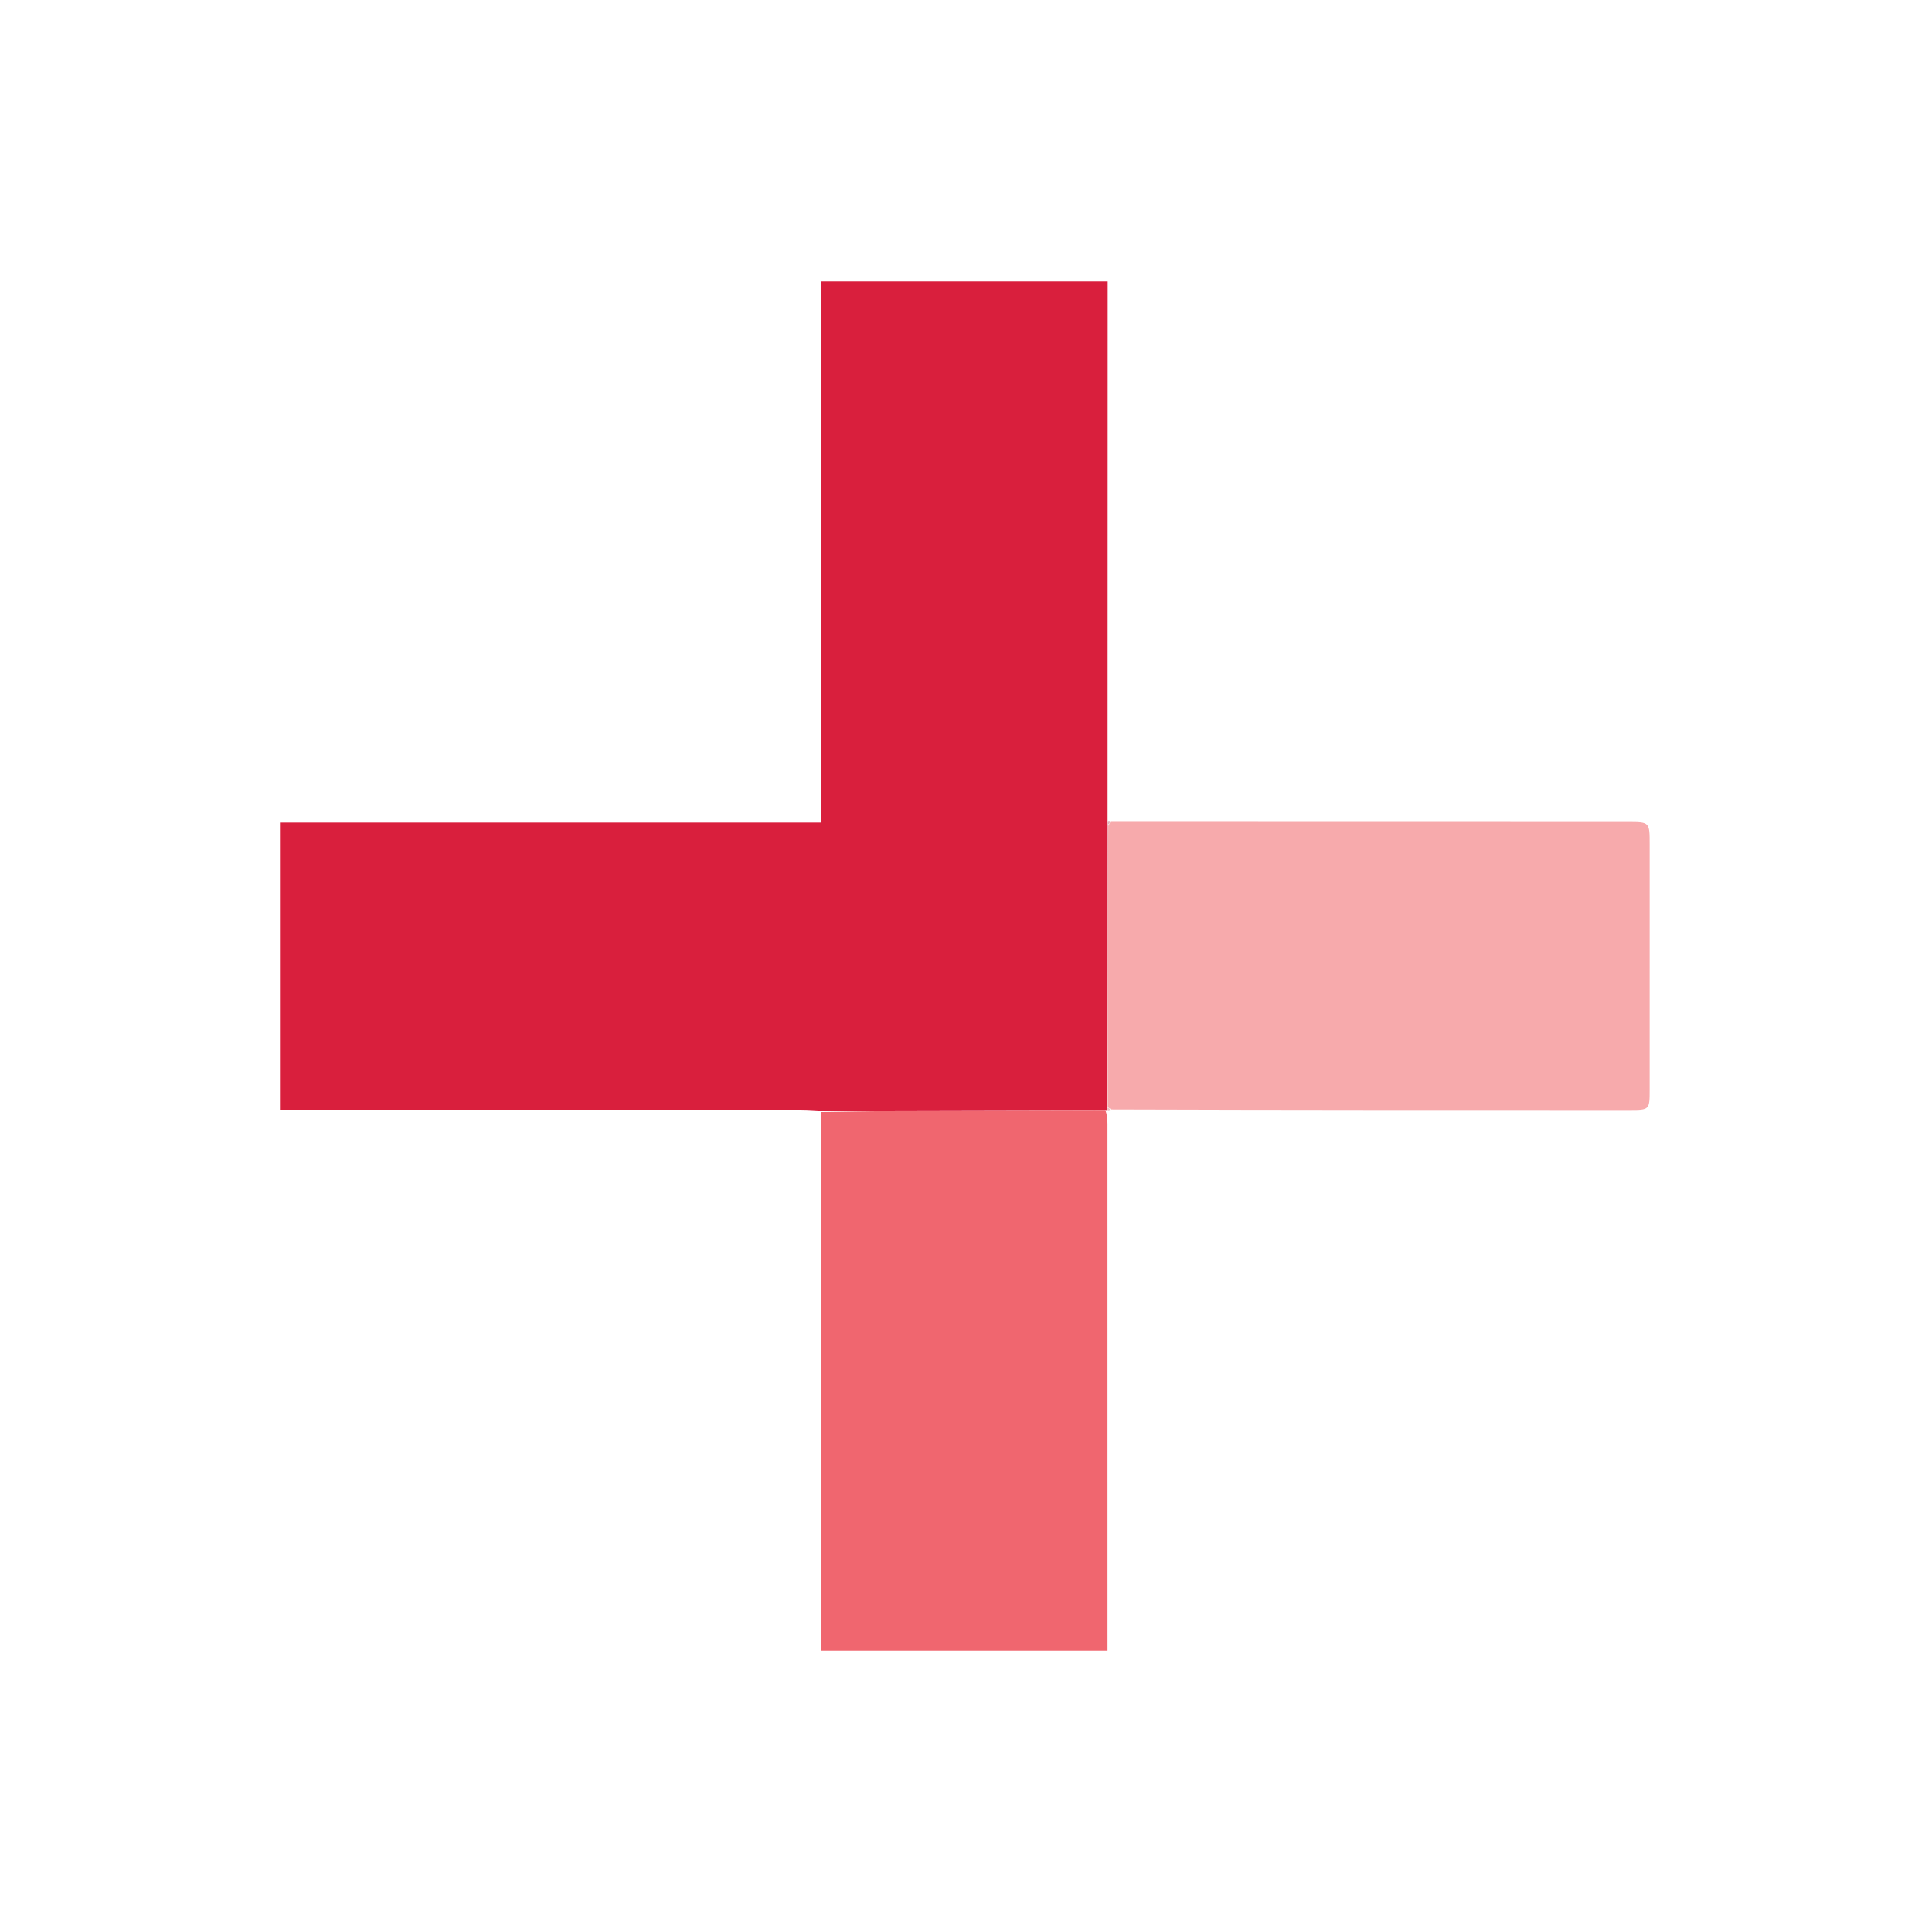
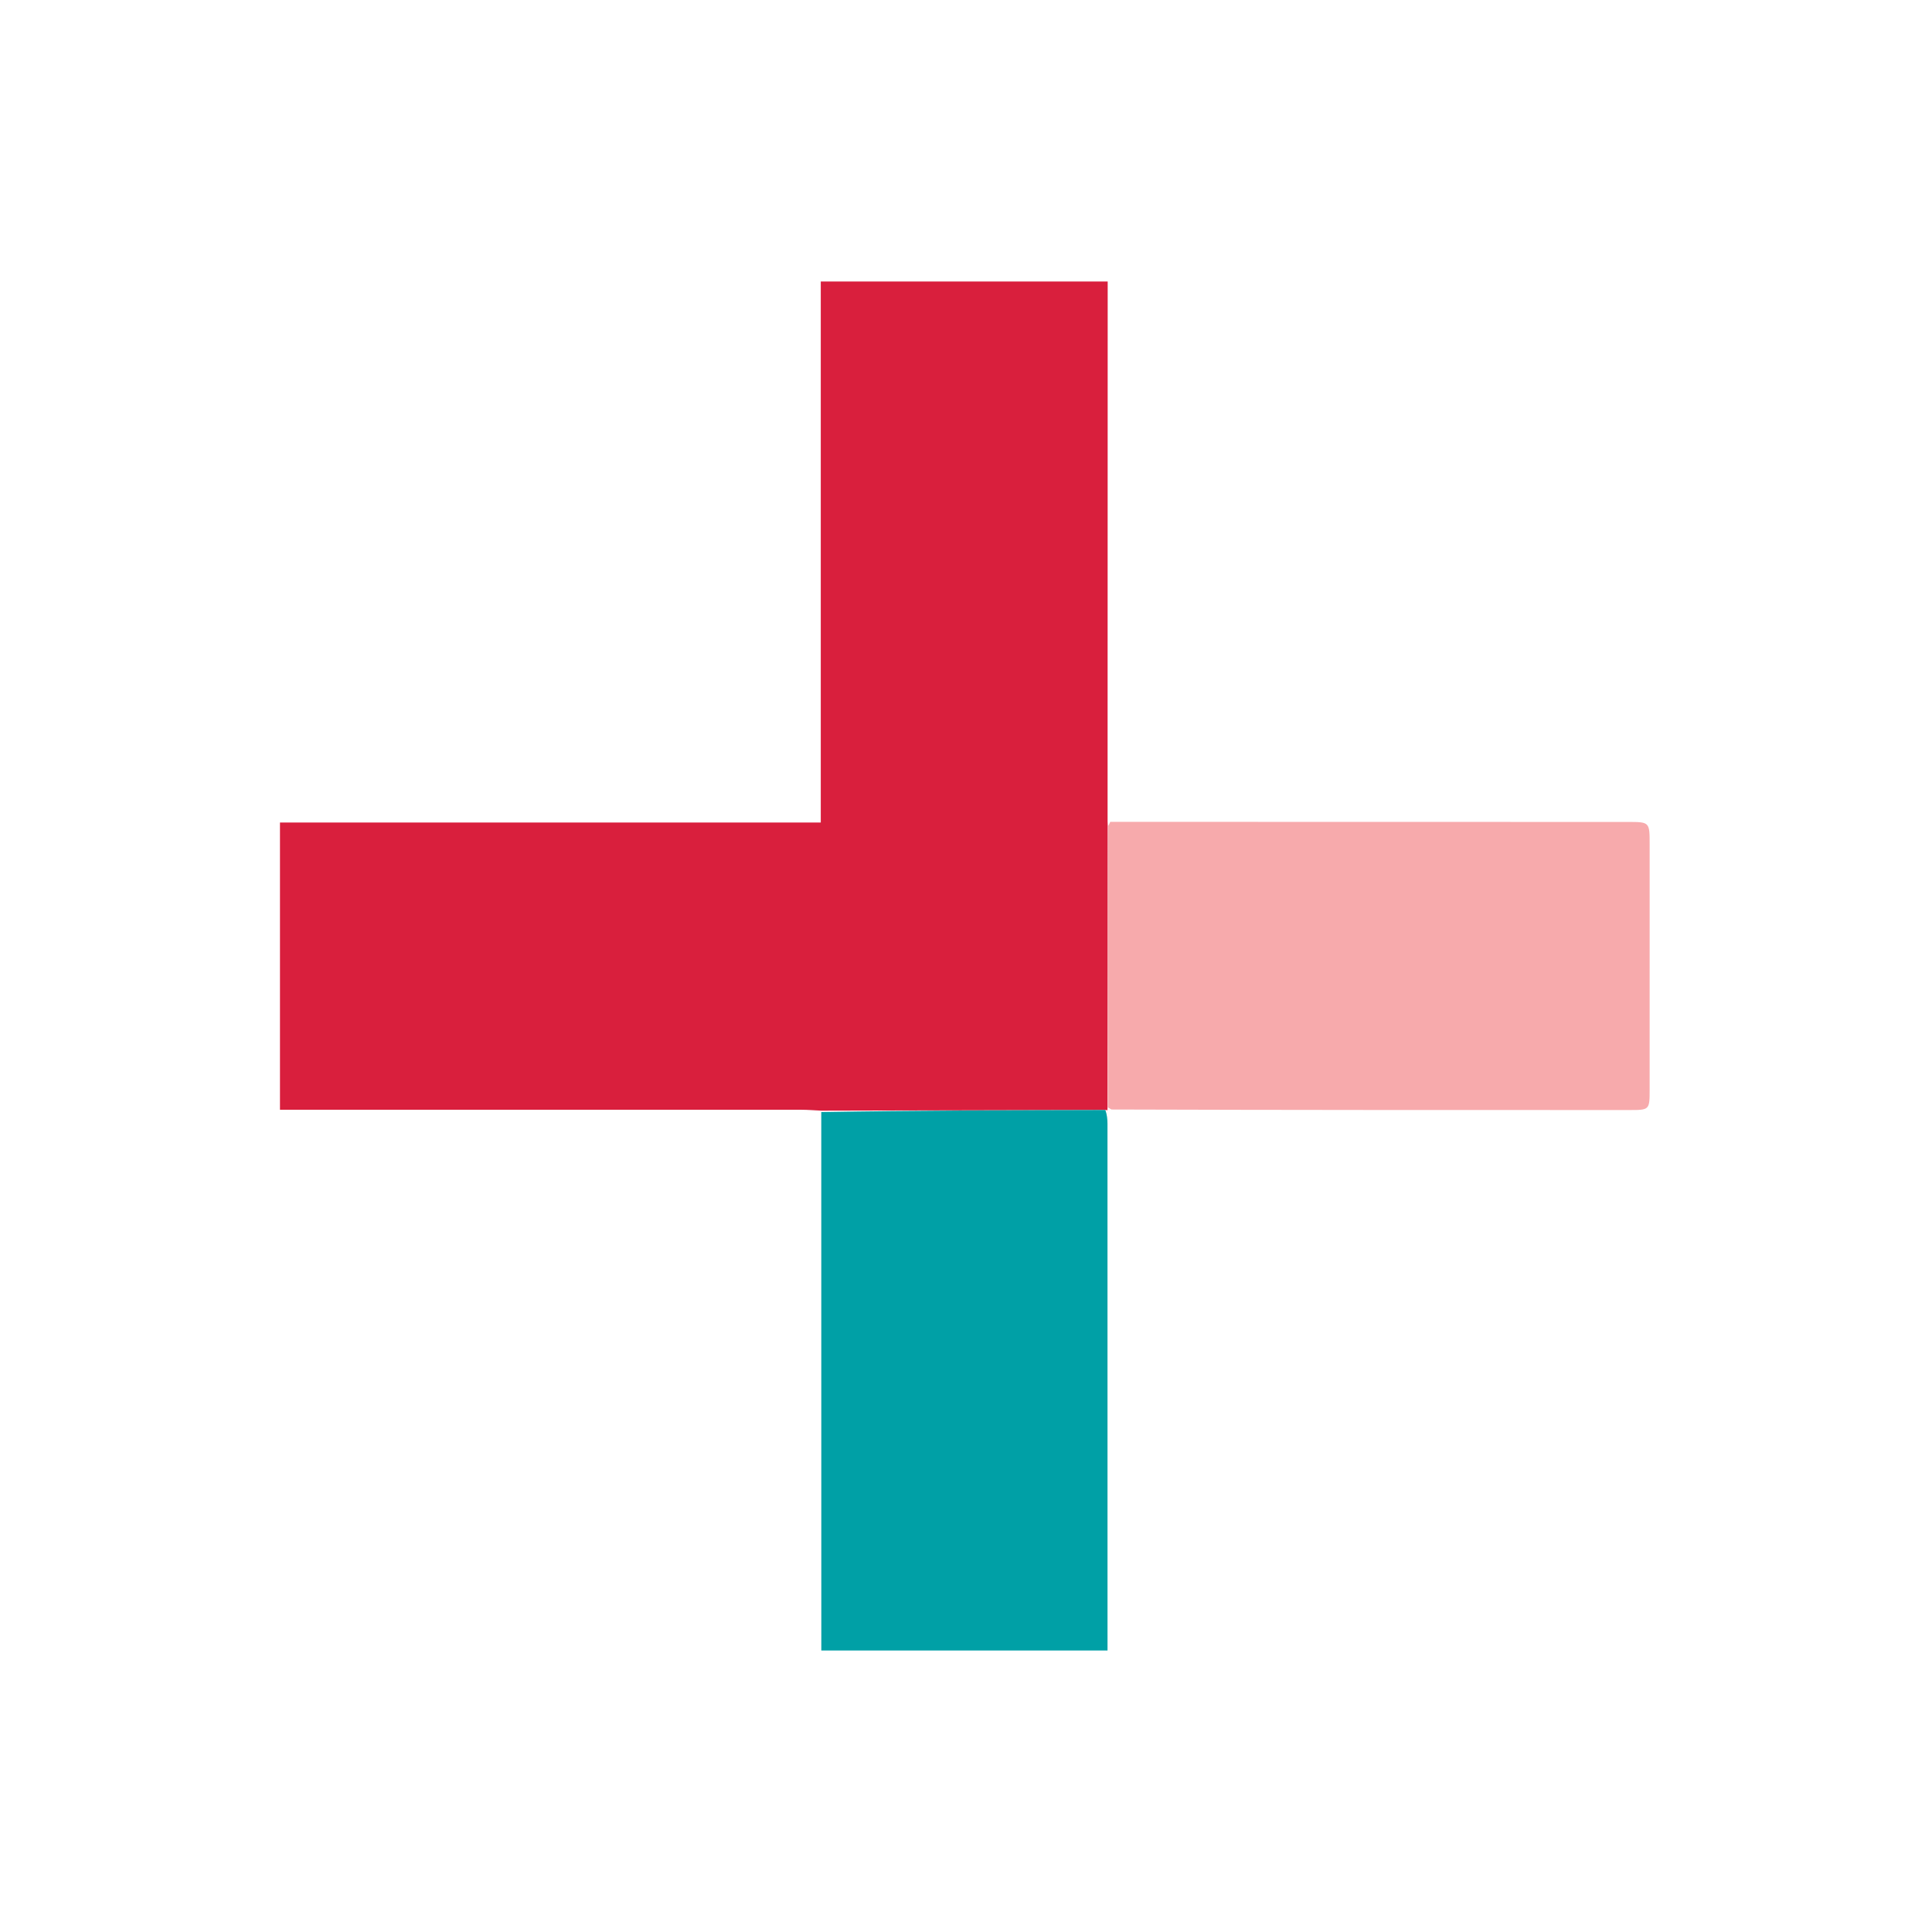
<svg xmlns="http://www.w3.org/2000/svg" version="1.1" id="Layer_1" x="0px" y="0px" width="100%" viewBox="0 0 623 623" enable-background="new 0 0 623 623" xml:space="preserve">
  <path fill="#D91F3D" opacity="1" stroke="none" d=" M264.813,358.147  C262.656,358.046 260.498,357.857 258.34,357.856  C204.368,357.84 150.397,357.844 96.426,357.844  C94.463,357.844 92.501,357.844 90.28,357.844  C90.28,326.815 90.28,296.264 90.28,265.228  C148.36,265.228 206.252,265.228 264.671,265.228  C264.671,206.862 264.671,148.977 264.671,90.768  C295.6,90.768 326.002,90.768 357.189,90.768  C357.189,148.565 357.189,206.281 357.154,264.711  C357.159,265.597 357.2,265.769 357.205,266.412  C357.191,296.949 357.213,327.015 357.139,357.319  C357.074,357.727 357.105,357.896 357.136,358.065  C357.136,358.065 357.054,357.935 356.515,357.935  C325.589,358.006 295.201,358.077 264.813,358.147 z" />
  <path fill="#F7AAAC" opacity="1" stroke="none" d=" M357.236,357.081  C357.213,327.015 357.191,296.949 357.373,266.293  C357.782,265.511 357.928,265.282 358.013,265.014  C413.639,265.026 469.266,265.036 524.892,265.049  C531.945,265.051 531.95,265.058 531.951,272.305  C531.953,298.619 531.955,324.933 531.95,351.248  C531.948,357.933 531.935,357.949 525.339,357.949  C469.879,357.953 414.419,357.951 358.403,357.775  C357.684,357.378 357.48,357.205 357.236,357.081 z" />
-   <path fill="#F0666F" opacity="1" stroke="none" d=" M264.83,358.605  C295.201,358.077 325.589,358.006 356.438,357.932  C356.978,359.422 357.124,360.916 357.124,362.409  C357.136,417.379 357.134,472.348 357.134,527.317  C357.134,528.799 357.134,530.281 357.134,532.224  C326.248,532.224 295.731,532.224 264.846,532.224  C264.846,474.534 264.846,416.799 264.83,358.605 z" />
-   <path fill="#E2B3BB" opacity="1" stroke="none" d=" M357.833,264.968  C357.928,265.282 357.782,265.511 357.409,265.822  C357.2,265.769 357.159,265.597 357.199,265.172  C357.281,264.919 357.653,264.922 357.833,264.968 z" />
-   <path fill="#E8C5C7" opacity="1" stroke="none" d=" M357.139,357.319  C357.48,357.205 357.684,357.378 357.936,357.78  C358.025,357.961 357.584,358.04 357.36,358.052  C357.105,357.896 357.074,357.727 357.139,357.319 z" />
+   <path fill="#00a0a6" opacity="1" stroke="none" d=" M264.83,358.605  C295.201,358.077 325.589,358.006 356.438,357.932  C356.978,359.422 357.124,360.916 357.124,362.409  C357.136,417.379 357.134,472.348 357.134,527.317  C357.134,528.799 357.134,530.281 357.134,532.224  C326.248,532.224 295.731,532.224 264.846,532.224  C264.846,474.534 264.846,416.799 264.83,358.605 z" />
</svg>
